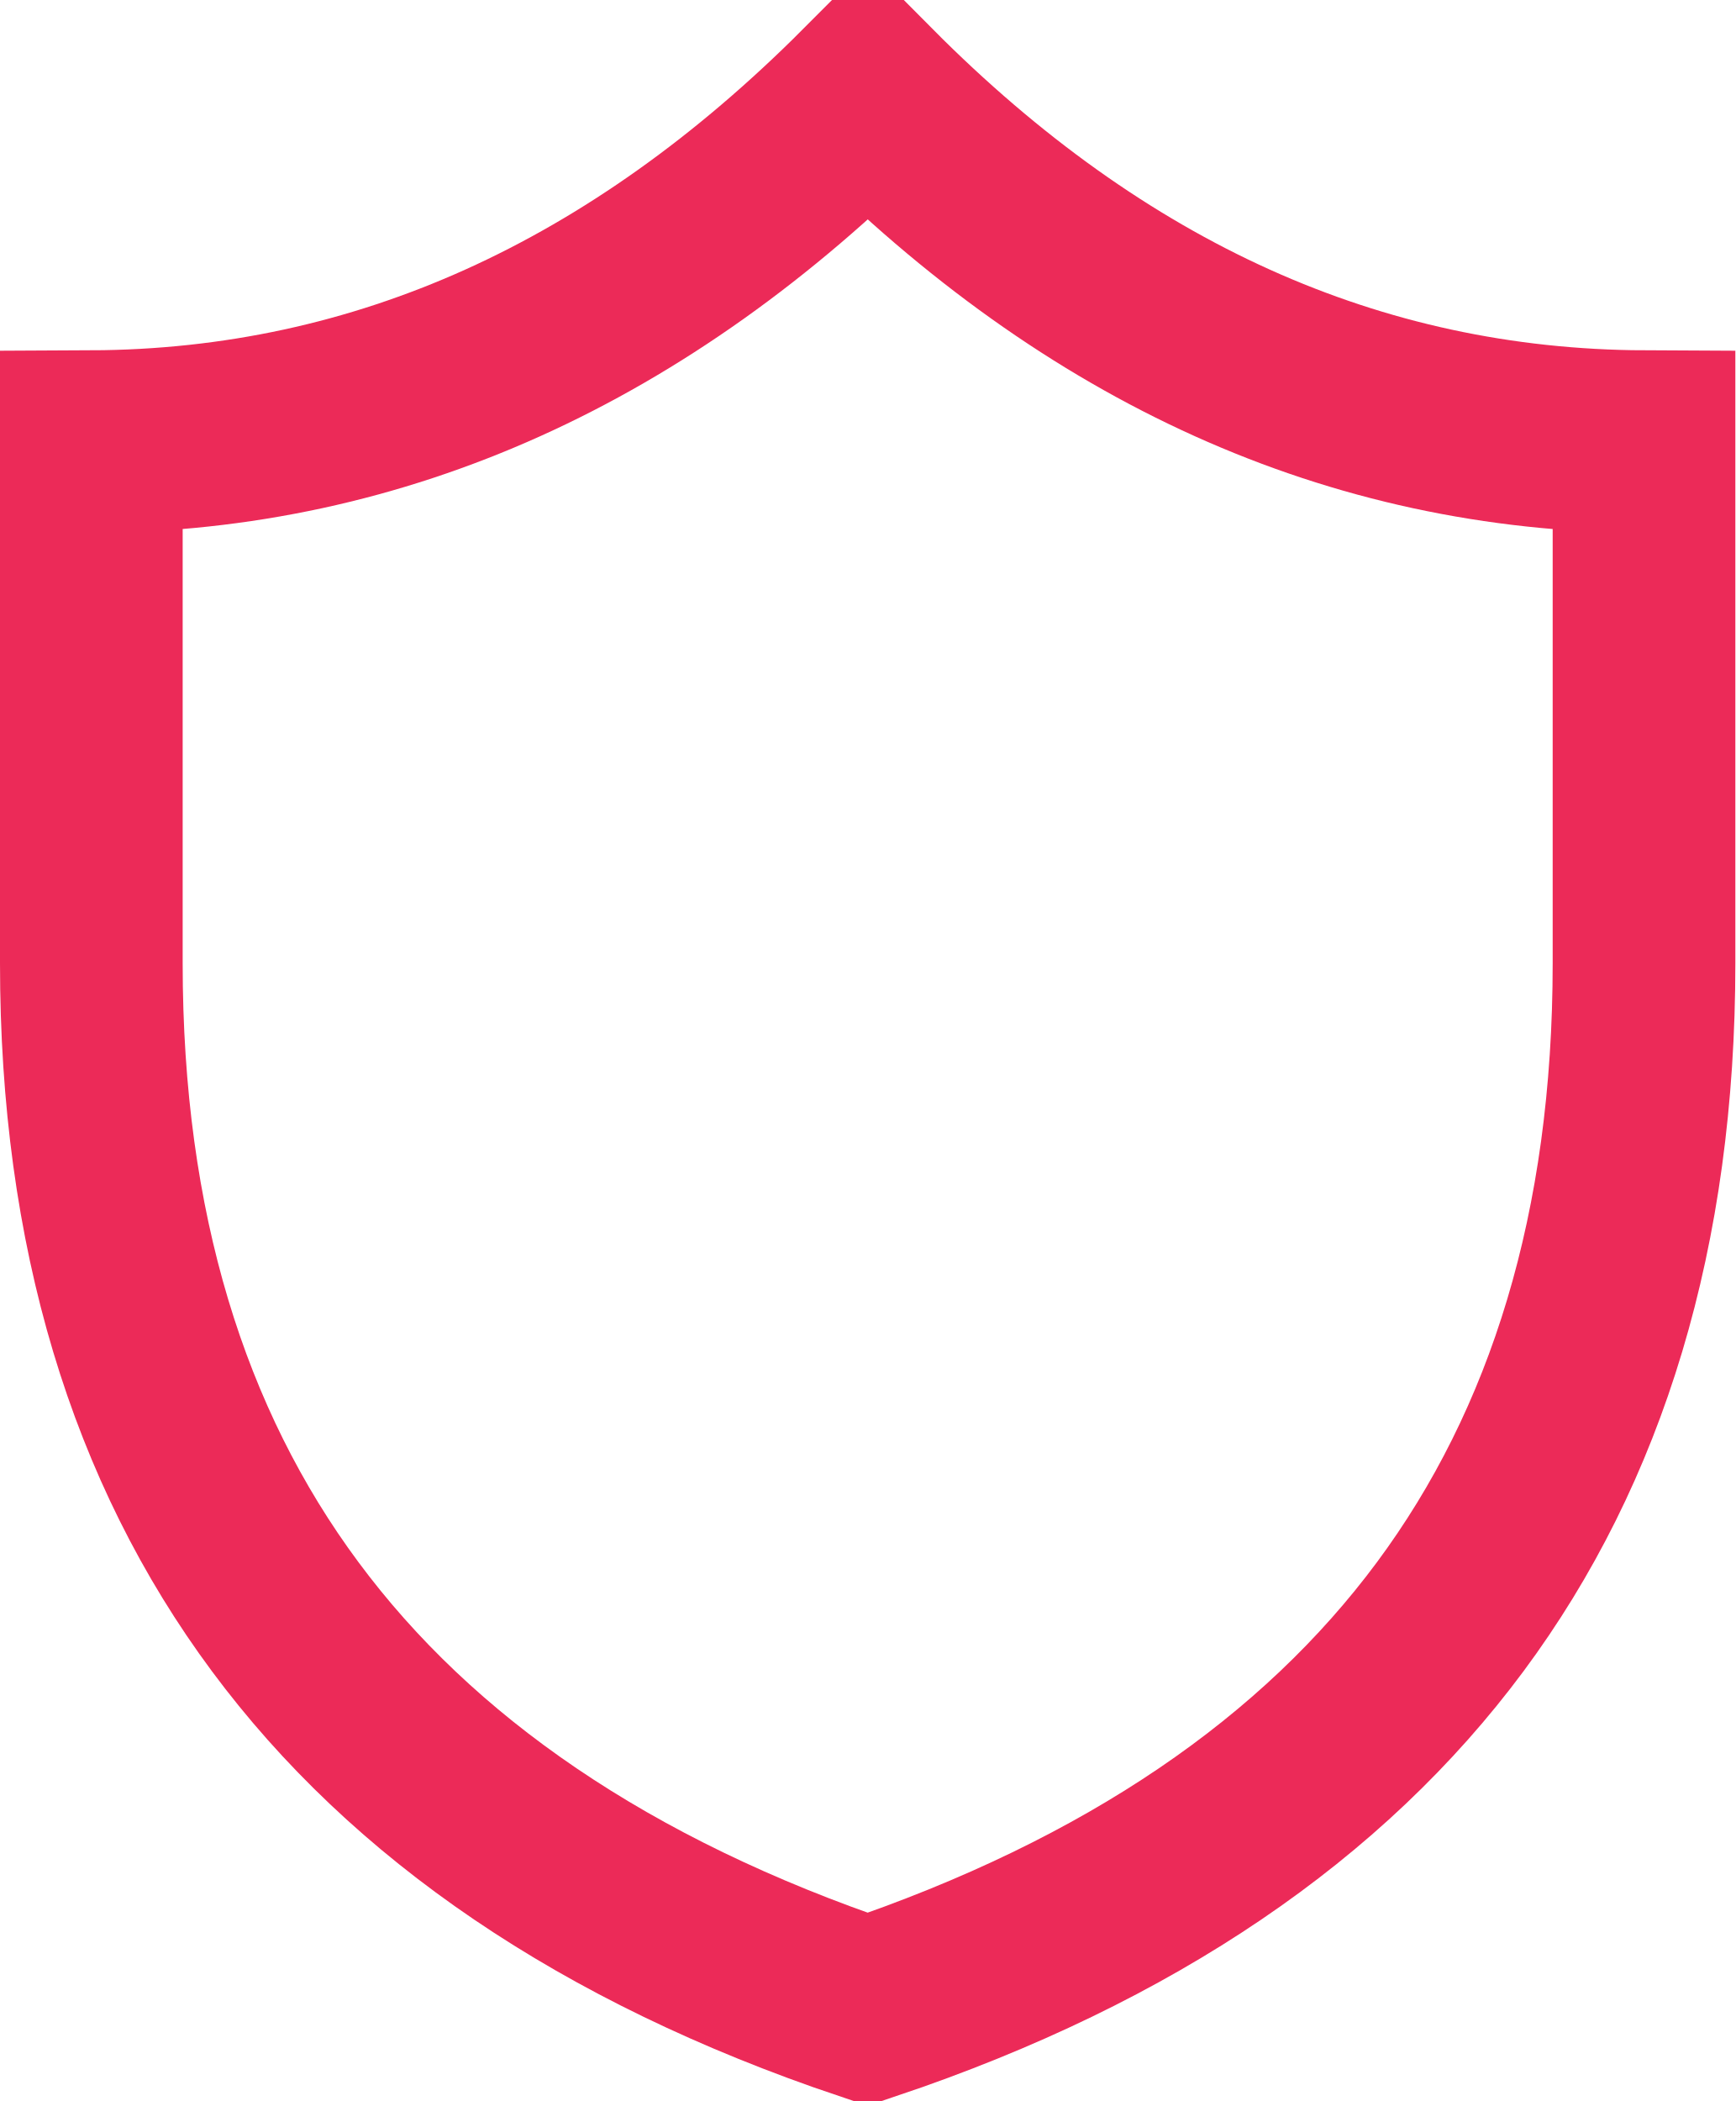
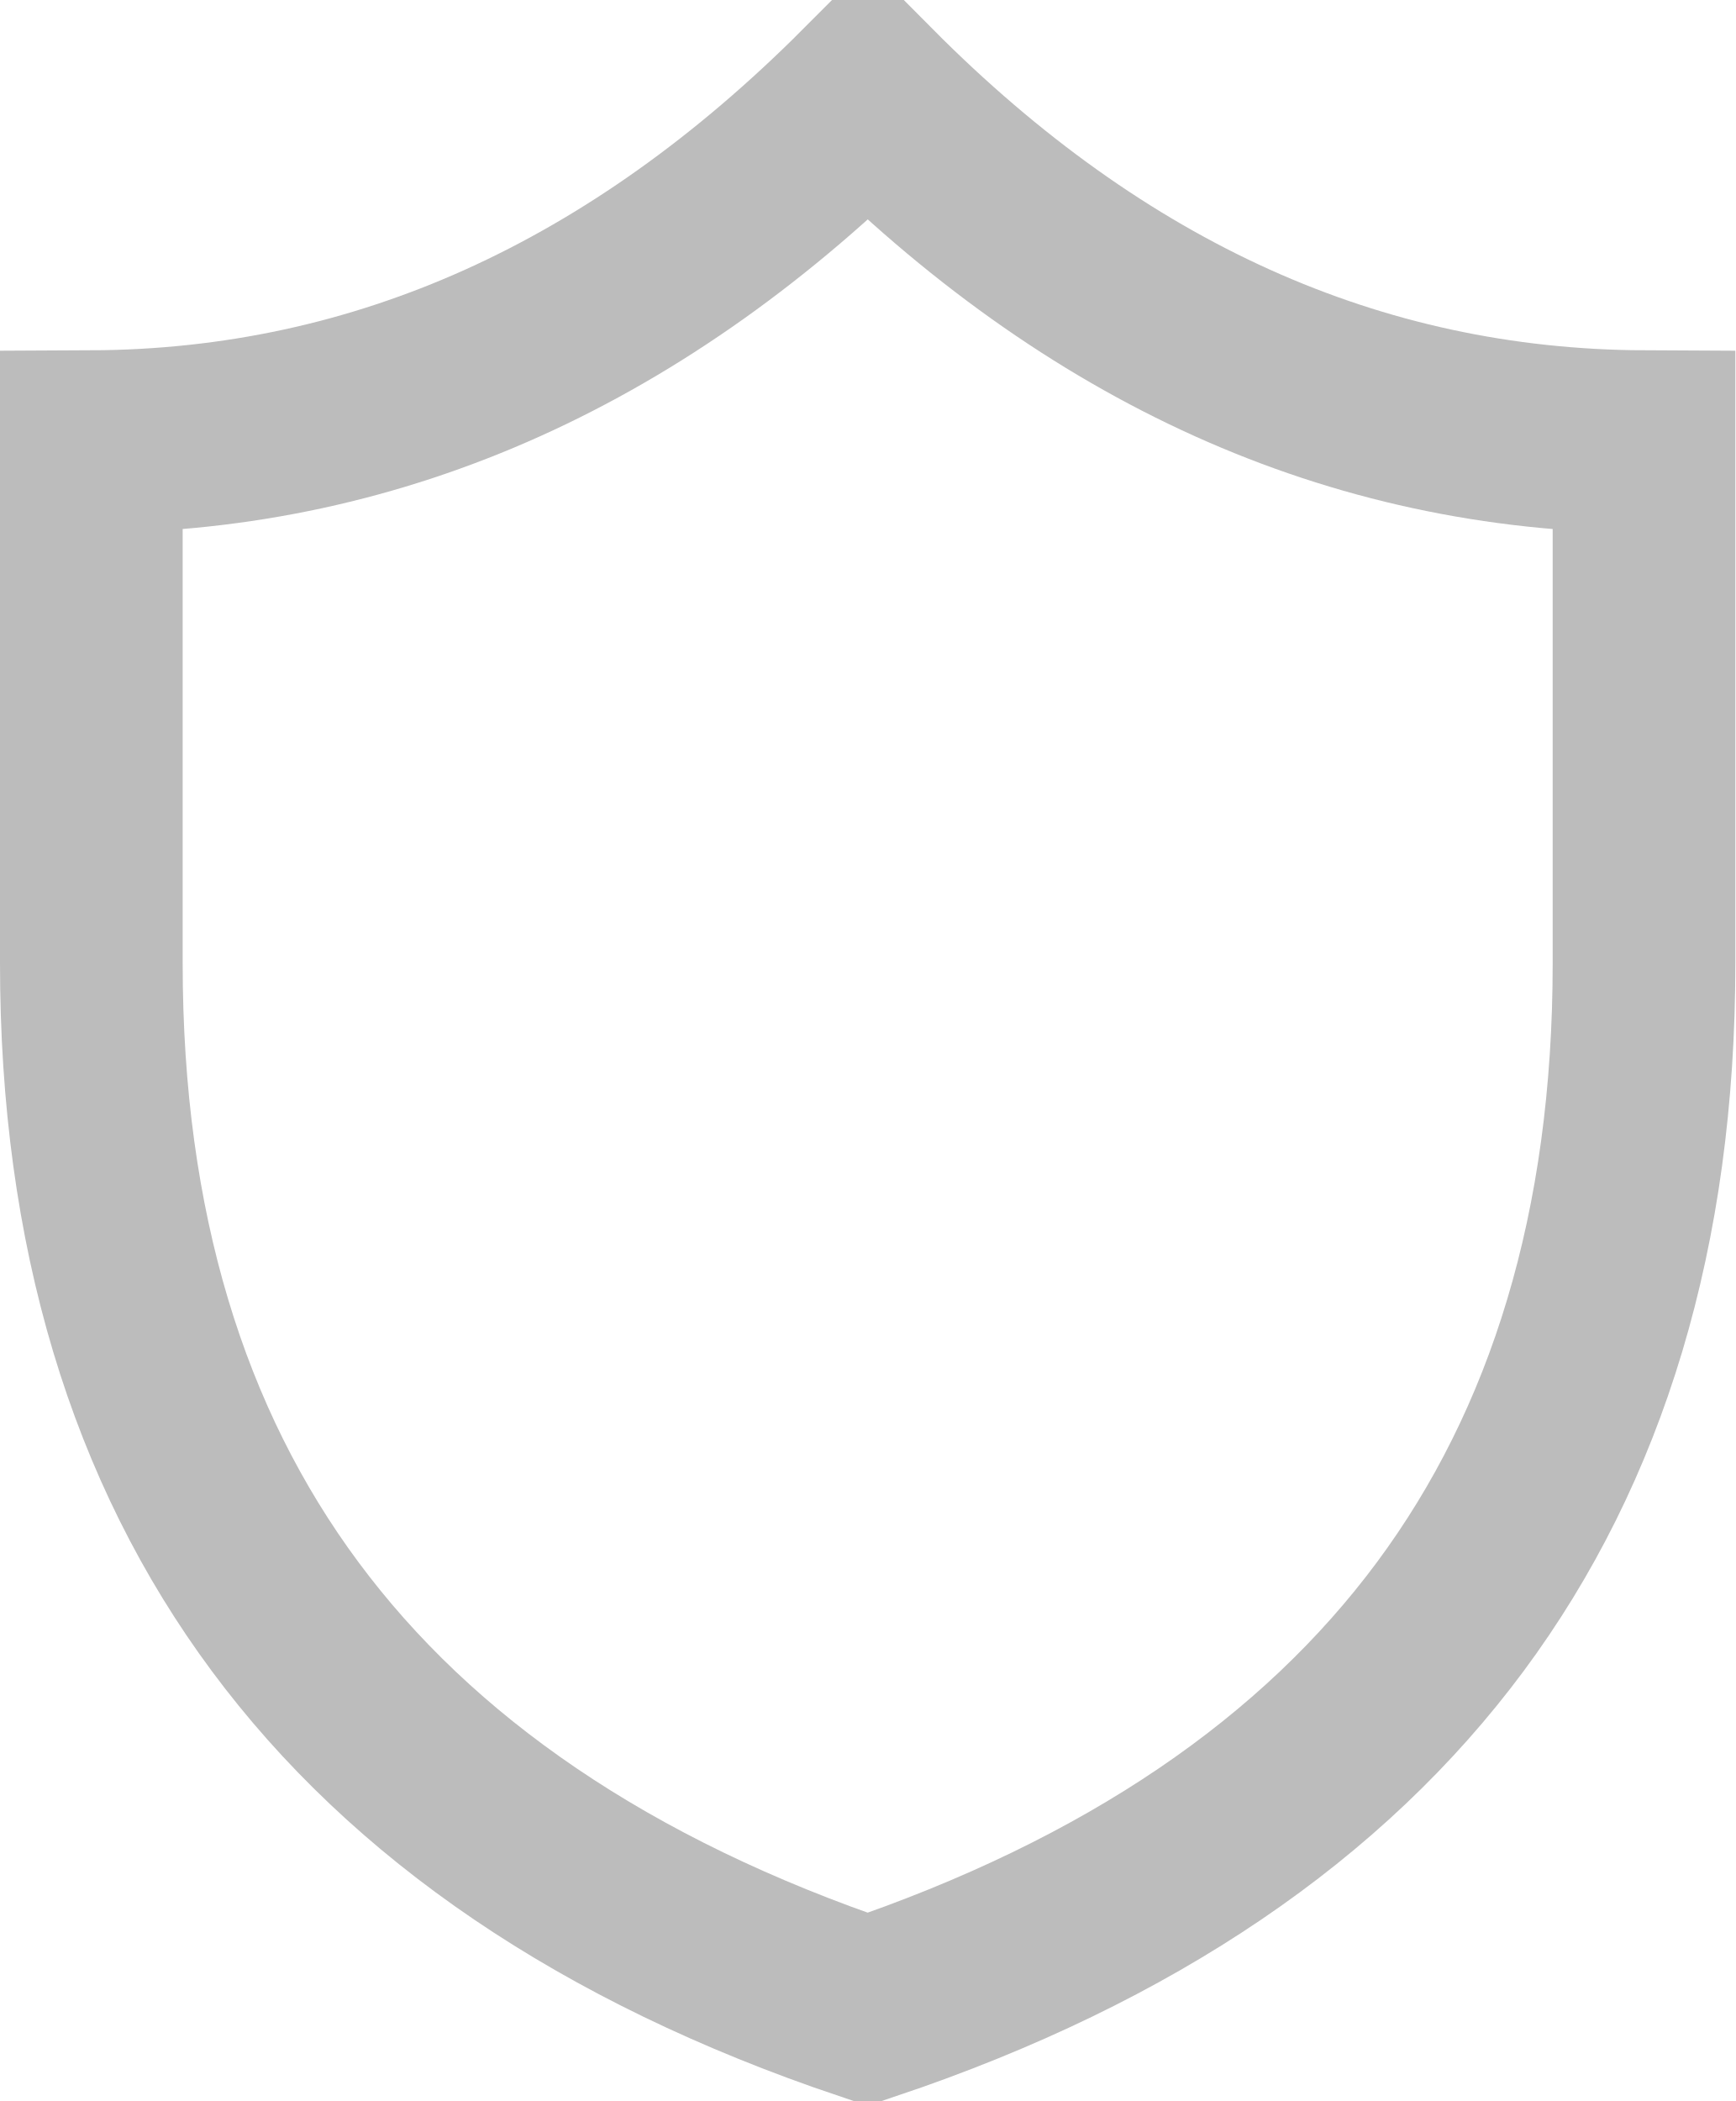
<svg xmlns="http://www.w3.org/2000/svg" width="19" height="23" viewBox="0 0 19 23" fill="none">
-   <path d="M9.502 1.023C11.994 3.53 14.822 4.821 18 4.835V10.545C18 13.456 17.267 15.827 15.878 17.699C14.489 19.571 12.384 21.025 9.5 21.997C6.617 21.025 4.512 19.571 3.123 17.699C1.733 15.827 1 13.456 1 10.545V4.835C4.177 4.821 7.004 3.527 9.502 1.023ZM9.519 22.003L9.518 22.003L9.519 22.003Z" stroke="#EC2A58" stroke-width="2" />
+   <path d="M9.502 1.023C11.994 3.53 14.822 4.821 18 4.835V10.545C18 13.456 17.267 15.827 15.878 17.699C14.489 19.571 12.384 21.025 9.5 21.997C6.617 21.025 4.512 19.571 3.123 17.699C1.733 15.827 1 13.456 1 10.545V4.835C4.177 4.821 7.004 3.527 9.502 1.023ZM9.519 22.003L9.518 22.003L9.519 22.003Z" stroke="#BCBCBC" stroke-width="2" />
</svg>
